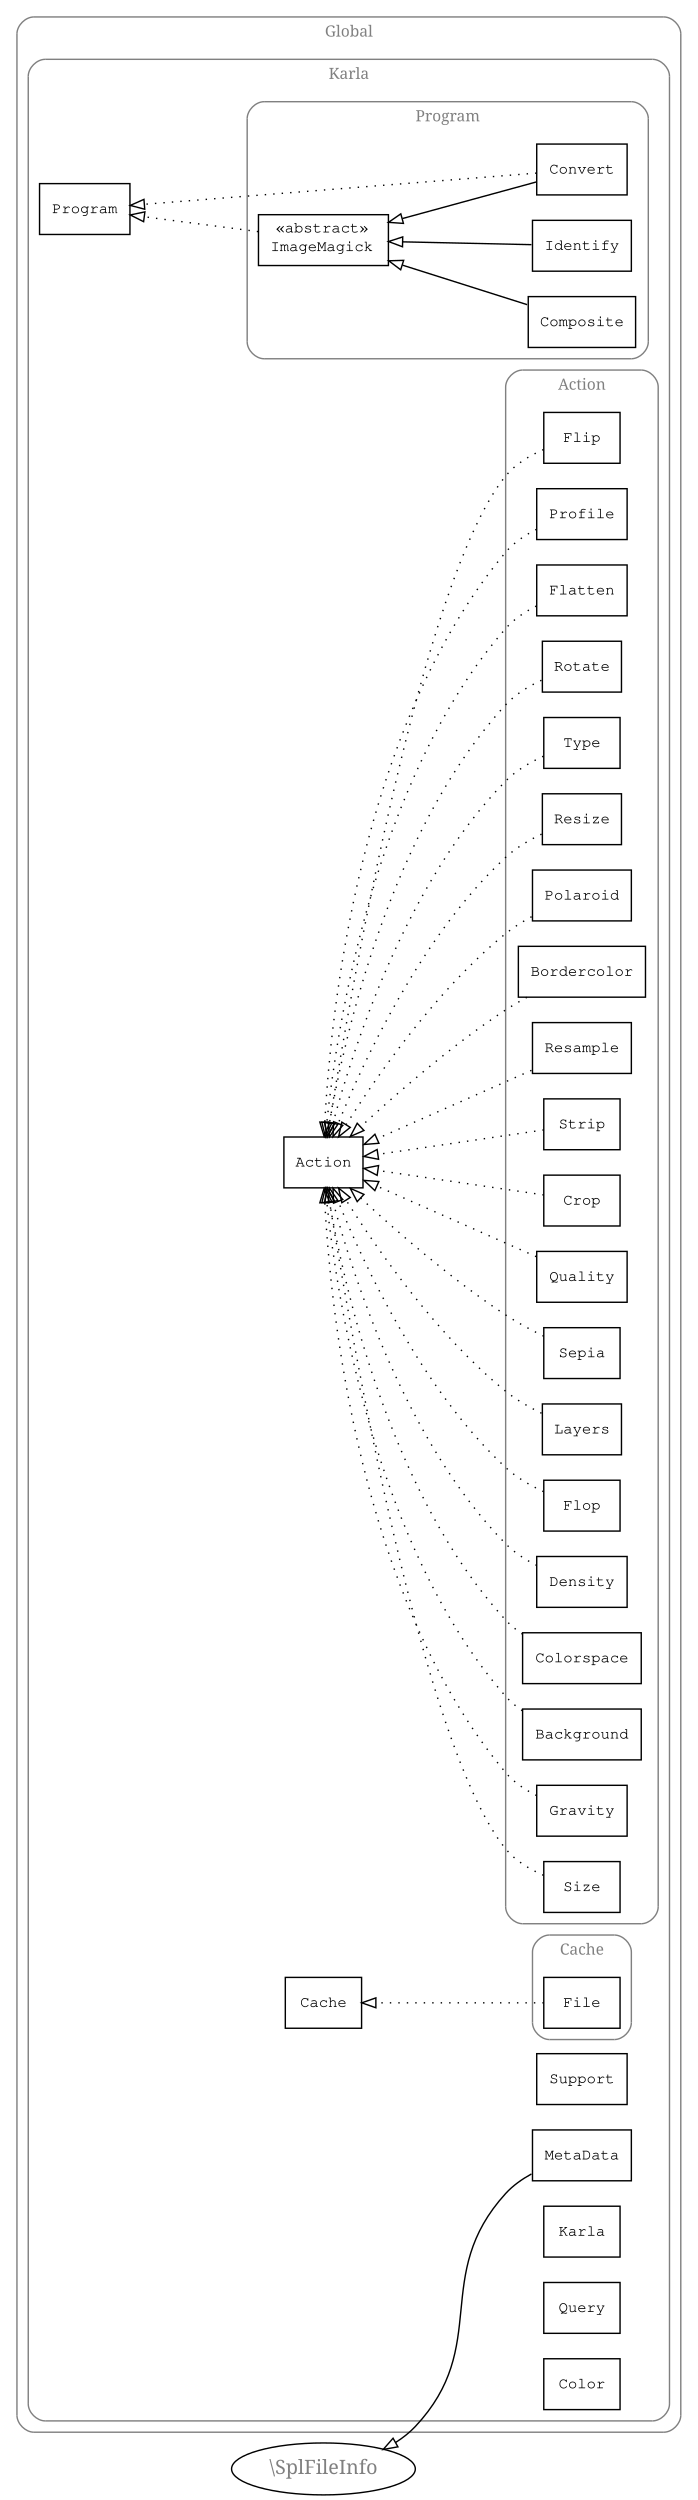
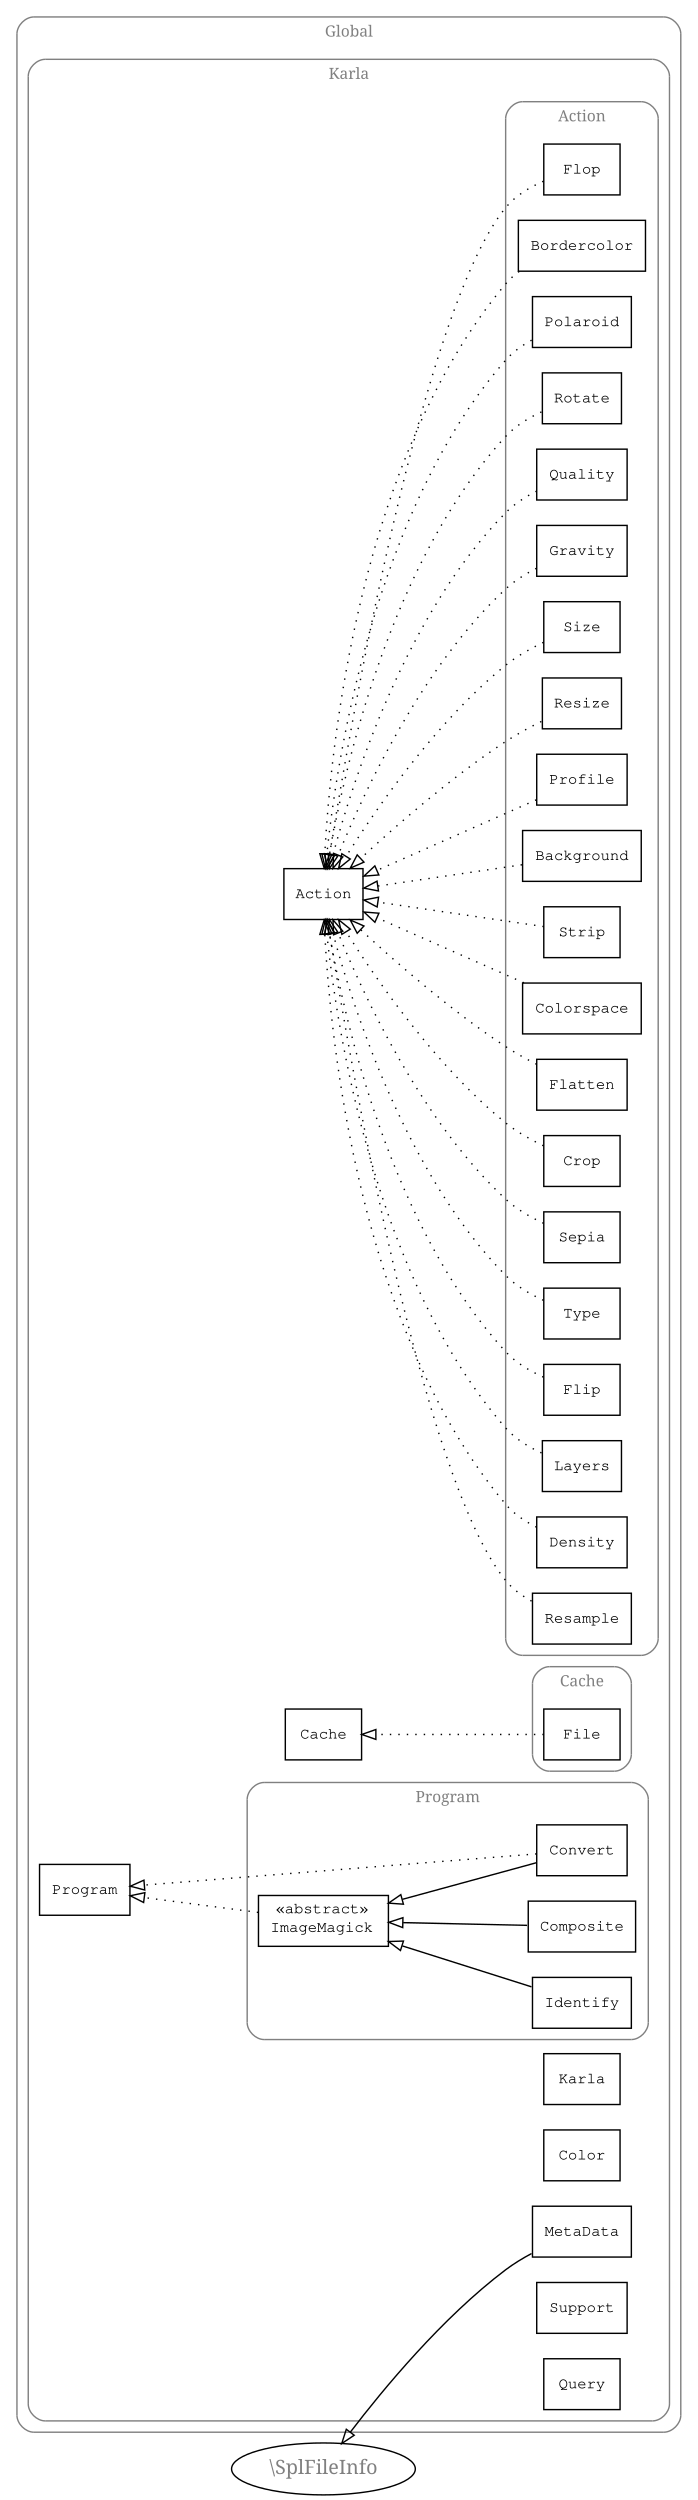
<svg xmlns="http://www.w3.org/2000/svg" width="494pt" height="1770pt" viewBox="0.00 0.00 494.00 1770.00">
  <g id="graph1" class="graph" transform="scale(1 1) rotate(0) translate(4 1766)">
    <polygon fill="white" stroke="white" points="-4,5 -4,-1766 491,-1766 491,5 -4,5" />
    <g id="graph2" class="cluster">
      <polyline fill="none" stroke="gray" points="20,-44 466,-44 " />
      <path fill="none" stroke="gray" d="M466,-44C472,-44 478,-50 478,-56" />
      <polyline fill="none" stroke="gray" points="478,-56 478,-1742 " />
      <path fill="none" stroke="gray" d="M478,-1742C478,-1748 472,-1754 466,-1754" />
      <polyline fill="none" stroke="gray" points="466,-1754 20,-1754 " />
      <path fill="none" stroke="gray" d="M20,-1754C14,-1754 8,-1748 8,-1742" />
      <polyline fill="none" stroke="gray" points="8,-1742 8,-56 " />
      <path fill="none" stroke="gray" d="M8,-56C8,-50 14,-44 20,-44" />
      <text text-anchor="middle" x="243" y="-1740.1" font-family="Times Roman,serif" font-size="11.00" fill="gray">Global</text>
    </g>
    <g id="graph3" class="cluster">
      <polyline fill="none" stroke="gray" points="28,-52 458,-52 " />
      <path fill="none" stroke="gray" d="M458,-52C464,-52 470,-58 470,-64" />
      <polyline fill="none" stroke="gray" points="470,-64 470,-1712 " />
      <path fill="none" stroke="gray" d="M470,-1712C470,-1718 464,-1724 458,-1724" />
      <polyline fill="none" stroke="gray" points="458,-1724 28,-1724 " />
      <path fill="none" stroke="gray" d="M28,-1724C22,-1724 16,-1718 16,-1712" />
      <polyline fill="none" stroke="gray" points="16,-1712 16,-64 " />
      <path fill="none" stroke="gray" d="M16,-64C16,-58 22,-52 28,-52" />
      <text text-anchor="middle" x="243" y="-1710.1" font-family="Times Roman,serif" font-size="11.00" fill="gray">Karla</text>
    </g>
    <g id="graph4" class="cluster">
-       <polyline fill="none" stroke="gray" points="183,-1512 443,-1512 " />
-       <path fill="none" stroke="gray" d="M443,-1512C449,-1512 455,-1518 455,-1524" />
-       <polyline fill="none" stroke="gray" points="455,-1524 455,-1682 " />
-       <path fill="none" stroke="gray" d="M455,-1682C455,-1688 449,-1694 443,-1694" />
-       <polyline fill="none" stroke="gray" points="443,-1694 183,-1694 " />
-       <path fill="none" stroke="gray" d="M183,-1694C177,-1694 171,-1688 171,-1682" />
-       <polyline fill="none" stroke="gray" points="171,-1682 171,-1524 " />
-       <path fill="none" stroke="gray" d="M171,-1524C171,-1518 177,-1512 183,-1512" />
-       <text text-anchor="middle" x="313" y="-1680.1" font-family="Times Roman,serif" font-size="11.00" fill="gray">Program</text>
+       <polyline fill="none" stroke="gray" points="366,-594 450,-594 " />
+       <path fill="none" stroke="gray" d="M450,-594C456,-594 462,-600 462,-606" />
+       <polyline fill="none" stroke="gray" points="462,-606 462,-1682 " />
+       <path fill="none" stroke="gray" d="M462,-1682C462,-1688 456,-1694 450,-1694" />
+       <polyline fill="none" stroke="gray" points="450,-1694 366,-1694 " />
+       <path fill="none" stroke="gray" d="M366,-1694C360,-1694 354,-1688 354,-1682" />
+       <polyline fill="none" stroke="gray" points="354,-1682 354,-606 " />
+       <path fill="none" stroke="gray" d="M354,-606C354,-600 360,-594 366,-594" />
+       <text text-anchor="middle" x="408" y="-1680.1" font-family="Times Roman,serif" font-size="11.00" fill="gray">Action</text>
    </g>
    <g id="graph5" class="cluster">
-       <polyline fill="none" stroke="gray" points="366,-404 450,-404 " />
-       <path fill="none" stroke="gray" d="M450,-404C456,-404 462,-410 462,-416" />
-       <polyline fill="none" stroke="gray" points="462,-416 462,-1492 " />
-       <path fill="none" stroke="gray" d="M462,-1492C462,-1498 456,-1504 450,-1504" />
-       <polyline fill="none" stroke="gray" points="450,-1504 366,-1504 " />
-       <path fill="none" stroke="gray" d="M366,-1504C360,-1504 354,-1498 354,-1492" />
-       <polyline fill="none" stroke="gray" points="354,-1492 354,-416 " />
-       <path fill="none" stroke="gray" d="M354,-416C354,-410 360,-404 366,-404" />
-       <text text-anchor="middle" x="408" y="-1490.1" font-family="Times Roman,serif" font-size="11.00" fill="gray">Action</text>
+       <polyline fill="none" stroke="gray" points="385,-512 431,-512 " />
+       <path fill="none" stroke="gray" d="M431,-512C437,-512 443,-518 443,-524" />
+       <polyline fill="none" stroke="gray" points="443,-524 443,-574 " />
+       <path fill="none" stroke="gray" d="M443,-574C443,-580 437,-586 431,-586" />
+       <polyline fill="none" stroke="gray" points="431,-586 385,-586 " />
+       <path fill="none" stroke="gray" d="M385,-586C379,-586 373,-580 373,-574" />
+       <polyline fill="none" stroke="gray" points="373,-574 373,-524 " />
+       <path fill="none" stroke="gray" d="M373,-524C373,-518 379,-512 385,-512" />
+       <text text-anchor="middle" x="408" y="-572.1" font-family="Times Roman,serif" font-size="11.00" fill="gray">Cache</text>
    </g>
    <g id="graph6" class="cluster">
-       <polyline fill="none" stroke="gray" points="385,-322 431,-322 " />
-       <path fill="none" stroke="gray" d="M431,-322C437,-322 443,-328 443,-334" />
-       <polyline fill="none" stroke="gray" points="443,-334 443,-384 " />
-       <path fill="none" stroke="gray" d="M443,-384C443,-390 437,-396 431,-396" />
-       <polyline fill="none" stroke="gray" points="431,-396 385,-396 " />
-       <path fill="none" stroke="gray" d="M385,-396C379,-396 373,-390 373,-384" />
-       <polyline fill="none" stroke="gray" points="373,-384 373,-334 " />
-       <path fill="none" stroke="gray" d="M373,-334C373,-328 379,-322 385,-322" />
-       <text text-anchor="middle" x="408" y="-382.1" font-family="Times Roman,serif" font-size="11.00" fill="gray">Cache</text>
+       <polyline fill="none" stroke="gray" points="183,-322 443,-322 " />
+       <path fill="none" stroke="gray" d="M443,-322C449,-322 455,-328 455,-334" />
+       <polyline fill="none" stroke="gray" points="455,-334 455,-492 " />
+       <path fill="none" stroke="gray" d="M455,-492C455,-498 449,-504 443,-504" />
+       <polyline fill="none" stroke="gray" points="443,-504 183,-504 " />
+       <path fill="none" stroke="gray" d="M183,-504C177,-504 171,-498 171,-492" />
+       <polyline fill="none" stroke="gray" points="171,-492 171,-334 " />
+       <path fill="none" stroke="gray" d="M171,-334C171,-328 177,-322 183,-322" />
+       <text text-anchor="middle" x="313" y="-490.1" font-family="Times Roman,serif" font-size="11.00" fill="gray">Program</text>
    </g>
    <g id="node4" class="node">
-       <polygon fill="none" stroke="black" points="443,-1610 373,-1610 373,-1574 443,-1574 443,-1610" />
-       <text text-anchor="middle" x="408" y="-1589.1" font-family="Courier,monospace" font-size="11.00">Identify</text>
+       <polygon fill="none" stroke="black" points="435,-1664 381,-1664 381,-1628 435,-1628 435,-1664" />
+       <text text-anchor="middle" x="408" y="-1643.1" font-family="Courier,monospace" font-size="11.00">Flop</text>
+     </g>
+     <g id="node37" class="node">
+       <polygon fill="none" stroke="black" points="253,-1151 197,-1151 197,-1115 253,-1115 253,-1151" />
+       <text text-anchor="middle" x="225" y="-1130.1" font-family="Courier,monospace" font-size="11.00">Action</text>
+     </g>
+     <g id="edge7" class="edge">
+       <path fill="none" stroke="black" stroke-dasharray="1,5" d="M380.774,-1637.69C371.085,-1633.49 360.882,-1627.45 354,-1619 294.821,-1546.31 244.153,-1253.58 229.36,-1161.13" />
+       <polygon fill="none" stroke="black" points="232.795,-1160.45 227.773,-1151.12 225.881,-1161.54 232.795,-1160.45" />
+     </g>
+     <g id="node5" class="node">
+       <polygon fill="none" stroke="black" points="453,-1610 363,-1610 363,-1574 453,-1574 453,-1610" />
+       <text text-anchor="middle" x="408" y="-1589.1" font-family="Courier,monospace" font-size="11.00">Bordercolor</text>
+     </g>
+     <g id="edge9" class="edge">
+       <path fill="none" stroke="black" stroke-dasharray="1,5" d="M363.561,-1573.82C360.028,-1571.22 356.764,-1568.29 354,-1565 250.113,-1441.33 229.889,-1236.34 225.952,-1161.49" />
+       <polygon fill="none" stroke="black" points="229.444,-1161.24 225.481,-1151.41 222.452,-1161.57 229.444,-1161.24" />
    </g>
    <g id="node6" class="node">
-       <polygon fill="none" stroke="black" points="271,-1614 179,-1614 179,-1578 271,-1578 271,-1614" />
-       <text text-anchor="start" x="191" y="-1601.43" font-family="Courier,monospace" font-size="11.00">«abstract»</text>
-       <text text-anchor="start" x="187.5" y="-1588.23" font-family="Courier,monospace" font-size="11.00">ImageMagick</text>
-     </g>
-     <g id="edge7" class="edge">
-       <path fill="none" stroke="black" d="M372.281,-1592.78C346.415,-1593.35 310.93,-1594.12 281.273,-1594.77" />
-       <polygon fill="none" stroke="black" points="280.972,-1591.28 271.051,-1594.99 281.125,-1598.27 280.972,-1591.28" />
-     </g>
-     <g id="node5" class="node">
-       <polygon fill="none" stroke="black" points="440,-1664 376,-1664 376,-1628 440,-1628 440,-1664" />
-       <text text-anchor="middle" x="408" y="-1643.1" font-family="Courier,monospace" font-size="11.00">Convert</text>
-     </g>
-     <g id="edge9" class="edge">
-       <path fill="none" stroke="black" d="M375.705,-1637.18C349.502,-1630.02 311.948,-1619.76 280.884,-1611.27" />
-       <polygon fill="none" stroke="black" points="281.617,-1607.84 271.048,-1608.58 279.772,-1614.59 281.617,-1607.84" />
+       <polygon fill="none" stroke="black" points="443,-1556 373,-1556 373,-1520 443,-1520 443,-1556" />
+       <text text-anchor="middle" x="408" y="-1535.1" font-family="Courier,monospace" font-size="11.00">Polaroid</text>
+     </g>
+     <g id="edge11" class="edge">
+       <path fill="none" stroke="black" stroke-dasharray="1,5" d="M372.386,-1525.17C365.588,-1521.43 359.034,-1516.76 354,-1511 261.333,-1404.92 234.505,-1229.19 227.376,-1161.13" />
+       <polygon fill="none" stroke="black" points="230.858,-1160.77 226.394,-1151.16 223.891,-1161.46 230.858,-1160.77" />
+     </g>
+     <g id="node7" class="node">
+       <polygon fill="none" stroke="black" points="436,-1502 380,-1502 380,-1466 436,-1466 436,-1502" />
+       <text text-anchor="middle" x="408" y="-1481.1" font-family="Courier,monospace" font-size="11.00">Rotate</text>
+     </g>
+     <g id="edge13" class="edge">
+       <path fill="none" stroke="black" stroke-dasharray="1,5" d="M379.343,-1474.36C370.297,-1470.18 360.878,-1464.49 354,-1457 272.663,-1368.46 239.892,-1222.33 229.283,-1161.23" />
+       <polygon fill="none" stroke="black" points="232.703,-1160.46 227.606,-1151.17 225.798,-1161.61 232.703,-1160.46" />
+     </g>
+     <g id="node8" class="node">
+       <polygon fill="none" stroke="black" points="440,-1448 376,-1448 376,-1412 440,-1412 440,-1448" />
+       <text text-anchor="middle" x="408" y="-1427.1" font-family="Courier,monospace" font-size="11.00">Quality</text>
+     </g>
+     <g id="edge15" class="edge">
+       <path fill="none" stroke="black" stroke-dasharray="1,5" d="M375.982,-1418.32C368.104,-1414.35 360.17,-1409.28 354,-1403 283.696,-1331.42 246.05,-1214.18 231.8,-1160.91" />
+       <polygon fill="none" stroke="black" points="235.163,-1159.94 229.259,-1151.14 228.389,-1161.7 235.163,-1159.94" />
+     </g>
+     <g id="node9" class="node">
+       <polygon fill="none" stroke="black" points="440,-1394 376,-1394 376,-1358 440,-1358 440,-1394" />
+       <text text-anchor="middle" x="408" y="-1373.1" font-family="Courier,monospace" font-size="11.00">Gravity</text>
+     </g>
+     <g id="edge17" class="edge">
+       <path fill="none" stroke="black" stroke-dasharray="1,5" d="M375.804,-1363.64C368.105,-1359.72 360.3,-1354.85 354,-1349 294.616,-1293.9 253.567,-1205.26 235.457,-1160.6" />
+       <polygon fill="none" stroke="black" points="238.689,-1159.26 231.743,-1151.26 232.184,-1161.84 238.689,-1159.26" />
+     </g>
+     <g id="node10" class="node">
+       <polygon fill="none" stroke="black" points="435,-1340 381,-1340 381,-1304 435,-1304 435,-1340" />
+       <text text-anchor="middle" x="408" y="-1319.1" font-family="Courier,monospace" font-size="11.00">Size</text>
+     </g>
+     <g id="edge19" class="edge">
+       <path fill="none" stroke="black" stroke-dasharray="1,5" d="M380.802,-1311.23C371.765,-1306.94 361.981,-1301.47 354,-1295 305.28,-1255.52 263.068,-1194.64 241.11,-1159.85" />
+       <polygon fill="none" stroke="black" points="243.972,-1157.82 235.719,-1151.18 238.028,-1161.52 243.972,-1157.82" />
+     </g>
+     <g id="node11" class="node">
+       <polygon fill="none" stroke="black" points="436,-1286 380,-1286 380,-1250 436,-1250 436,-1286" />
+       <text text-anchor="middle" x="408" y="-1265.1" font-family="Courier,monospace" font-size="11.00">Resize</text>
+     </g>
+     <g id="edge21" class="edge">
+       <path fill="none" stroke="black" stroke-dasharray="1,5" d="M379.281,-1255.19C370.905,-1251.05 361.889,-1246.17 354,-1241 315.925,-1216.04 276.391,-1181.43 251.291,-1158.18" />
+       <polygon fill="none" stroke="black" points="253.679,-1155.62 243.982,-1151.36 248.9,-1160.74 253.679,-1155.62" />
+     </g>
+     <g id="node12" class="node">
+       <polygon fill="none" stroke="black" points="440,-1232 376,-1232 376,-1196 440,-1196 440,-1232" />
+       <text text-anchor="middle" x="408" y="-1211.1" font-family="Courier,monospace" font-size="11.00">Profile</text>
+     </g>
+     <g id="edge23" class="edge">
+       <path fill="none" stroke="black" stroke-dasharray="1,5" d="M375.705,-1199.71C344.232,-1185.77 296.383,-1164.6 263.073,-1149.85" />
+       <polygon fill="none" stroke="black" points="264.225,-1146.53 253.664,-1145.69 261.391,-1152.94 264.225,-1146.53" />
+     </g>
+     <g id="node13" class="node">
+       <polygon fill="none" stroke="black" points="450,-1178 366,-1178 366,-1142 450,-1142 450,-1178" />
+       <text text-anchor="middle" x="408" y="-1157.1" font-family="Courier,monospace" font-size="11.00">Background</text>
+     </g>
+     <g id="edge25" class="edge">
+       <path fill="none" stroke="black" stroke-dasharray="1,5" d="M365.556,-1153.74C334.765,-1149.19 293.452,-1143.1 263.592,-1138.69" />
+       <polygon fill="none" stroke="black" points="263.947,-1135.21 253.544,-1137.21 262.926,-1142.13 263.947,-1135.21" />
+     </g>
+     <g id="node14" class="node">
+       <polygon fill="none" stroke="black" points="435,-1124 381,-1124 381,-1088 435,-1088 435,-1124" />
+       <text text-anchor="middle" x="408" y="-1103.1" font-family="Courier,monospace" font-size="11.00">Strip</text>
+     </g>
+     <g id="edge27" class="edge">
+       <path fill="none" stroke="black" stroke-dasharray="1,5" d="M380.998,-1109.98C349.96,-1114.56 298.775,-1122.12 263.552,-1127.31" />
+       <polygon fill="none" stroke="black" points="263.004,-1123.85 253.622,-1128.78 264.026,-1130.78 263.004,-1123.85" />
+     </g>
+     <g id="node15" class="node">
+       <polygon fill="none" stroke="black" points="450,-1070 366,-1070 366,-1034 450,-1034 450,-1070" />
+       <text text-anchor="middle" x="408" y="-1049.1" font-family="Courier,monospace" font-size="11.00">Colorspace</text>
+     </g>
+     <g id="edge29" class="edge">
+       <path fill="none" stroke="black" stroke-dasharray="1,5" d="M366.931,-1070.18C335.837,-1083.94 293.444,-1102.71 263.101,-1116.14" />
+       <polygon fill="none" stroke="black" points="261.431,-1113.05 253.703,-1120.3 264.264,-1119.45 261.431,-1113.05" />
+     </g>
+     <g id="node16" class="node">
+       <polygon fill="none" stroke="black" points="440,-1016 376,-1016 376,-980 440,-980 440,-1016" />
+       <text text-anchor="middle" x="408" y="-995.1" font-family="Courier,monospace" font-size="11.00">Flatten</text>
+     </g>
+     <g id="edge31" class="edge">
+       <path fill="none" stroke="black" stroke-dasharray="1,5" d="M375.901,-1012.51C368.521,-1016.26 360.837,-1020.52 354,-1025 315.925,-1049.96 276.391,-1084.57 251.291,-1107.82" />
+       <polygon fill="none" stroke="black" points="248.9,-1105.26 243.982,-1114.64 253.679,-1110.38 248.9,-1105.26" />
+     </g>
+     <g id="node17" class="node">
+       <polygon fill="none" stroke="black" points="435,-962 381,-962 381,-926 435,-926 435,-962" />
+       <text text-anchor="middle" x="408" y="-941.1" font-family="Courier,monospace" font-size="11.00">Crop</text>
+     </g>
+     <g id="edge33" class="edge">
+       <path fill="none" stroke="black" stroke-dasharray="1,5" d="M380.802,-954.769C371.765,-959.061 361.981,-964.533 354,-971 305.28,-1010.48 263.068,-1071.36 241.11,-1106.15" />
+       <polygon fill="none" stroke="black" points="238.028,-1104.48 235.719,-1114.82 243.972,-1108.18 238.028,-1104.48" />
+     </g>
+     <g id="node18" class="node">
+       <polygon fill="none" stroke="black" points="435,-908 381,-908 381,-872 435,-872 435,-908" />
+       <text text-anchor="middle" x="408" y="-887.1" font-family="Courier,monospace" font-size="11.00">Sepia</text>
+     </g>
+     <g id="edge35" class="edge">
+       <path fill="none" stroke="black" stroke-dasharray="1,5" d="M380.841,-899.917C371.604,-904.191 361.683,-909.87 354,-917 294.616,-972.104 253.567,-1060.74 235.457,-1105.4" />
+       <polygon fill="none" stroke="black" points="232.184,-1104.16 231.743,-1114.74 238.689,-1106.74 232.184,-1104.16" />
+     </g>
+     <g id="node19" class="node">
+       <polygon fill="none" stroke="black" points="435,-854 381,-854 381,-818 435,-818 435,-854" />
+       <text text-anchor="middle" x="408" y="-833.1" font-family="Courier,monospace" font-size="11.00">Type</text>
+     </g>
+     <g id="edge37" class="edge">
+       <path fill="none" stroke="black" stroke-dasharray="1,5" d="M380.742,-845.402C371.388,-849.652 361.418,-855.447 354,-863 283.696,-934.577 246.05,-1051.82 231.8,-1105.09" />
+       <polygon fill="none" stroke="black" points="228.389,-1104.3 229.259,-1114.86 235.163,-1106.06 228.389,-1104.3" />
+     </g>
+     <g id="node20" class="node">
+       <polygon fill="none" stroke="black" points="435,-800 381,-800 381,-764 435,-764 435,-800" />
+       <text text-anchor="middle" x="408" y="-779.1" font-family="Courier,monospace" font-size="11.00">Flip</text>
+     </g>
+     <g id="edge39" class="edge">
+       <path fill="none" stroke="black" stroke-dasharray="1,5" d="M380.739,-791.009C371.275,-795.241 361.233,-801.127 354,-809 272.663,-897.538 239.892,-1043.67 229.283,-1104.77" />
+       <polygon fill="none" stroke="black" points="225.798,-1104.39 227.606,-1114.83 232.703,-1105.54 225.798,-1104.39" />
+     </g>
+     <g id="node21" class="node">
+       <polygon fill="none" stroke="black" points="436,-746 380,-746 380,-710 436,-710 436,-746" />
+       <text text-anchor="middle" x="408" y="-725.1" font-family="Courier,monospace" font-size="11.00">Layers</text>
+     </g>
+     <g id="edge41" class="edge">
+       <path fill="none" stroke="black" stroke-dasharray="1,5" d="M379.404,-737.319C370.255,-741.494 360.758,-747.264 354,-755 261.333,-861.08 234.505,-1036.81 227.376,-1104.87" />
+       <polygon fill="none" stroke="black" points="223.891,-1104.54 226.394,-1114.84 230.858,-1105.23 223.891,-1104.54" />
+     </g>
+     <g id="node22" class="node">
+       <polygon fill="none" stroke="black" points="440,-692 376,-692 376,-656 440,-656 440,-692" />
+       <text text-anchor="middle" x="408" y="-671.1" font-family="Courier,monospace" font-size="11.00">Density</text>
+     </g>
+     <g id="edge43" class="edge">
+       <path fill="none" stroke="black" stroke-dasharray="1,5" d="M375.858,-684.775C367.794,-688.786 359.798,-694.098 354,-701 250.113,-824.673 229.889,-1029.66 225.952,-1104.51" />
+       <polygon fill="none" stroke="black" points="222.452,-1104.43 225.481,-1114.59 229.444,-1104.76 222.452,-1104.43" />
+     </g>
+     <g id="node23" class="node">
+       <polygon fill="none" stroke="black" points="443,-638 373,-638 373,-602 443,-602 443,-638" />
+       <text text-anchor="middle" x="408" y="-617.1" font-family="Courier,monospace" font-size="11.00">Resample</text>
+     </g>
+     <g id="edge45" class="edge">
+       <path fill="none" stroke="black" stroke-dasharray="1,5" d="M372.353,-632.416C365.475,-636.191 358.897,-640.985 354,-647 294.821,-719.69 244.153,-1012.42 229.36,-1104.87" />
+       <polygon fill="none" stroke="black" points="225.881,-1104.46 227.773,-1114.88 232.795,-1105.55 225.881,-1104.46" />
+     </g>
+     <g id="node25" class="node">
+       <polygon fill="none" stroke="black" points="435,-556 381,-556 381,-520 435,-520 435,-556" />
+       <text text-anchor="middle" x="408" y="-535.1" font-family="Courier,monospace" font-size="11.00">File</text>
    </g>
    <g id="node36" class="node">
-       <polygon fill="none" stroke="black" points="88,-1636 24,-1636 24,-1600 88,-1600 88,-1636" />
-       <text text-anchor="middle" x="56" y="-1615.1" font-family="Courier,monospace" font-size="11.00">Program</text>
-     </g>
-     <g id="edge11" class="edge">
-       <path fill="none" stroke="black" stroke-dasharray="1,5" d="M375.829,-1643.44C312.014,-1638.36 169.436,-1627.02 98.198,-1621.36" />
-       <polygon fill="none" stroke="black" points="98.469,-1617.87 88.223,-1620.56 97.914,-1624.85 98.469,-1617.87" />
-     </g>
-     <g id="edge13" class="edge">
-       <path fill="none" stroke="black" stroke-dasharray="1,5" d="M178.82,-1602.01C153.679,-1605.28 122.796,-1609.3 98.288,-1612.5" />
-       <polygon fill="none" stroke="black" points="97.675,-1609.05 88.21,-1613.81 98.579,-1615.99 97.675,-1609.05" />
-     </g>
-     <g id="node7" class="node">
-       <polygon fill="none" stroke="black" points="446,-1556 370,-1556 370,-1520 446,-1520 446,-1556" />
-       <text text-anchor="middle" x="408" y="-1535.1" font-family="Courier,monospace" font-size="11.00">Composite</text>
-     </g>
-     <g id="edge15" class="edge">
-       <path fill="none" stroke="black" d="M369.19,-1550.3C343.569,-1558.42 309.585,-1569.19 281.046,-1578.24" />
-       <polygon fill="none" stroke="black" points="279.676,-1575 271.201,-1581.36 281.791,-1581.67 279.676,-1575" />
-     </g>
-     <g id="node9" class="node">
-       <polygon fill="none" stroke="black" points="435,-1474 381,-1474 381,-1438 435,-1438 435,-1474" />
-       <text text-anchor="middle" x="408" y="-1453.1" font-family="Courier,monospace" font-size="11.00">Flip</text>
-     </g>
-     <g id="node37" class="node">
-       <polygon fill="none" stroke="black" points="253,-961 197,-961 197,-925 253,-925 253,-961" />
-       <text text-anchor="middle" x="225" y="-940.1" font-family="Courier,monospace" font-size="11.00">Action</text>
-     </g>
-     <g id="edge17" class="edge">
-       <path fill="none" stroke="black" stroke-dasharray="1,5" d="M380.774,-1447.69C371.085,-1443.49 360.882,-1437.45 354,-1429 294.821,-1356.31 244.153,-1063.58 229.36,-971.13" />
-       <polygon fill="none" stroke="black" points="232.795,-970.445 227.773,-961.116 225.881,-971.541 232.795,-970.445" />
-     </g>
-     <g id="node10" class="node">
-       <polygon fill="none" stroke="black" points="440,-1420 376,-1420 376,-1384 440,-1384 440,-1420" />
-       <text text-anchor="middle" x="408" y="-1399.1" font-family="Courier,monospace" font-size="11.00">Profile</text>
-     </g>
-     <g id="edge19" class="edge">
-       <path fill="none" stroke="black" stroke-dasharray="1,5" d="M375.858,-1391.23C367.794,-1387.21 359.798,-1381.9 354,-1375 250.113,-1251.33 229.889,-1046.34 225.952,-971.488" />
-       <polygon fill="none" stroke="black" points="229.444,-971.239 225.481,-961.413 222.452,-971.566 229.444,-971.239" />
-     </g>
-     <g id="node11" class="node">
-       <polygon fill="none" stroke="black" points="440,-1366 376,-1366 376,-1330 440,-1330 440,-1366" />
-       <text text-anchor="middle" x="408" y="-1345.1" font-family="Courier,monospace" font-size="11.00">Flatten</text>
-     </g>
-     <g id="edge21" class="edge">
-       <path fill="none" stroke="black" stroke-dasharray="1,5" d="M375.752,-1336.93C367.784,-1332.94 359.861,-1327.71 354,-1321 261.333,-1214.92 234.505,-1039.19 227.376,-971.132" />
-       <polygon fill="none" stroke="black" points="230.858,-970.769 226.394,-961.161 223.891,-971.456 230.858,-970.769" />
-     </g>
-     <g id="node12" class="node">
-       <polygon fill="none" stroke="black" points="436,-1312 380,-1312 380,-1276 436,-1276 436,-1312" />
-       <text text-anchor="middle" x="408" y="-1291.1" font-family="Courier,monospace" font-size="11.00">Rotate</text>
-     </g>
-     <g id="edge23" class="edge">
-       <path fill="none" stroke="black" stroke-dasharray="1,5" d="M379.343,-1284.36C370.297,-1280.18 360.878,-1274.49 354,-1267 272.663,-1178.46 239.892,-1032.33 229.283,-971.228" />
-       <polygon fill="none" stroke="black" points="232.703,-970.46 227.606,-961.172 225.798,-971.612 232.703,-970.46" />
-     </g>
-     <g id="node13" class="node">
-       <polygon fill="none" stroke="black" points="435,-1258 381,-1258 381,-1222 435,-1222 435,-1258" />
-       <text text-anchor="middle" x="408" y="-1237.1" font-family="Courier,monospace" font-size="11.00">Type</text>
-     </g>
-     <g id="edge25" class="edge">
-       <path fill="none" stroke="black" stroke-dasharray="1,5" d="M380.742,-1230.6C371.388,-1226.35 361.418,-1220.55 354,-1213 283.696,-1141.42 246.05,-1024.18 231.8,-970.908" />
-       <polygon fill="none" stroke="black" points="235.163,-969.935 229.259,-961.138 228.389,-971.697 235.163,-969.935" />
-     </g>
-     <g id="node14" class="node">
-       <polygon fill="none" stroke="black" points="436,-1204 380,-1204 380,-1168 436,-1168 436,-1204" />
-       <text text-anchor="middle" x="408" y="-1183.1" font-family="Courier,monospace" font-size="11.00">Resize</text>
-     </g>
-     <g id="edge27" class="edge">
-       <path fill="none" stroke="black" stroke-dasharray="1,5" d="M379.451,-1175.43C370.617,-1171.24 361.299,-1165.77 354,-1159 294.616,-1103.9 253.567,-1015.26 235.457,-970.602" />
-       <polygon fill="none" stroke="black" points="238.689,-969.259 231.743,-961.258 232.184,-971.844 238.689,-969.259" />
-     </g>
-     <g id="node15" class="node">
-       <polygon fill="none" stroke="black" points="443,-1150 373,-1150 373,-1114 443,-1114 443,-1150" />
-       <text text-anchor="middle" x="408" y="-1129.1" font-family="Courier,monospace" font-size="11.00">Polaroid</text>
-     </g>
-     <g id="edge29" class="edge">
-       <path fill="none" stroke="black" stroke-dasharray="1,5" d="M372.366,-1116.96C365.944,-1113.5 359.538,-1109.49 354,-1105 305.28,-1065.52 263.068,-1004.64 241.11,-969.845" />
-       <polygon fill="none" stroke="black" points="243.972,-967.819 235.719,-961.176 238.028,-971.516 243.972,-967.819" />
-     </g>
-     <g id="node16" class="node">
-       <polygon fill="none" stroke="black" points="453,-1096 363,-1096 363,-1060 453,-1060 453,-1096" />
-       <text text-anchor="middle" x="408" y="-1075.1" font-family="Courier,monospace" font-size="11.00">Bordercolor</text>
-     </g>
-     <g id="edge31" class="edge">
-       <path fill="none" stroke="black" stroke-dasharray="1,5" d="M369.036,-1059.89C363.873,-1057.1 358.733,-1054.1 354,-1051 315.925,-1026.04 276.391,-991.433 251.291,-968.183" />
-       <polygon fill="none" stroke="black" points="253.679,-965.624 243.982,-961.356 248.9,-970.74 253.679,-965.624" />
-     </g>
-     <g id="node17" class="node">
-       <polygon fill="none" stroke="black" points="443,-1042 373,-1042 373,-1006 443,-1006 443,-1042" />
-       <text text-anchor="middle" x="408" y="-1021.1" font-family="Courier,monospace" font-size="11.00">Resample</text>
-     </g>
-     <g id="edge33" class="edge">
-       <path fill="none" stroke="black" stroke-dasharray="1,5" d="M372.281,-1008.19C340.891,-994.296 295.337,-974.133 263.222,-959.918" />
-       <polygon fill="none" stroke="black" points="264.278,-956.558 253.717,-955.711 261.445,-962.959 264.278,-956.558" />
-     </g>
-     <g id="node18" class="node">
-       <polygon fill="none" stroke="black" points="435,-988 381,-988 381,-952 435,-952 435,-988" />
-       <text text-anchor="middle" x="408" y="-967.1" font-family="Courier,monospace" font-size="11.00">Strip</text>
-     </g>
-     <g id="edge35" class="edge">
-       <path fill="none" stroke="black" stroke-dasharray="1,5" d="M380.998,-966.016C349.96,-961.437 298.775,-953.885 263.552,-948.688" />
-       <polygon fill="none" stroke="black" points="264.026,-945.22 253.622,-947.223 263.004,-952.145 264.026,-945.22" />
-     </g>
-     <g id="node19" class="node">
-       <polygon fill="none" stroke="black" points="435,-934 381,-934 381,-898 435,-898 435,-934" />
-       <text text-anchor="middle" x="408" y="-913.1" font-family="Courier,monospace" font-size="11.00">Crop</text>
-     </g>
-     <g id="edge37" class="edge">
-       <path fill="none" stroke="black" stroke-dasharray="1,5" d="M380.998,-919.984C349.96,-924.563 298.775,-932.115 263.552,-937.312" />
-       <polygon fill="none" stroke="black" points="263.004,-933.855 253.622,-938.777 264.026,-940.78 263.004,-933.855" />
-     </g>
-     <g id="node20" class="node">
-       <polygon fill="none" stroke="black" points="440,-880 376,-880 376,-844 440,-844 440,-880" />
-       <text text-anchor="middle" x="408" y="-859.1" font-family="Courier,monospace" font-size="11.00">Quality</text>
-     </g>
-     <g id="edge39" class="edge">
-       <path fill="none" stroke="black" stroke-dasharray="1,5" d="M375.705,-876.295C344.232,-890.225 296.383,-911.404 263.073,-926.148" />
-       <polygon fill="none" stroke="black" points="261.391,-923.065 253.664,-930.313 264.225,-929.466 261.391,-923.065" />
-     </g>
-     <g id="node21" class="node">
-       <polygon fill="none" stroke="black" points="435,-826 381,-826 381,-790 435,-790 435,-826" />
-       <text text-anchor="middle" x="408" y="-805.1" font-family="Courier,monospace" font-size="11.00">Sepia</text>
-     </g>
-     <g id="edge41" class="edge">
-       <path fill="none" stroke="black" stroke-dasharray="1,5" d="M380.947,-819.992C372.112,-824.307 362.415,-829.483 354,-835 315.925,-859.964 276.391,-894.567 251.291,-917.817" />
-       <polygon fill="none" stroke="black" points="248.9,-915.26 243.982,-924.644 253.679,-920.376 248.9,-915.26" />
-     </g>
-     <g id="node22" class="node">
-       <polygon fill="none" stroke="black" points="436,-772 380,-772 380,-736 436,-736 436,-772" />
-       <text text-anchor="middle" x="408" y="-751.1" font-family="Courier,monospace" font-size="11.00">Layers</text>
-     </g>
-     <g id="edge43" class="edge">
-       <path fill="none" stroke="black" stroke-dasharray="1,5" d="M379.413,-765.435C370.771,-769.622 361.574,-774.863 354,-781 305.28,-820.477 263.068,-881.359 241.11,-916.155" />
-       <polygon fill="none" stroke="black" points="238.028,-914.484 235.719,-924.824 243.972,-918.181 238.028,-914.484" />
-     </g>
-     <g id="node23" class="node">
-       <polygon fill="none" stroke="black" points="435,-718 381,-718 381,-682 435,-682 435,-718" />
-       <text text-anchor="middle" x="408" y="-697.1" font-family="Courier,monospace" font-size="11.00">Flop</text>
-     </g>
-     <g id="edge45" class="edge">
-       <path fill="none" stroke="black" stroke-dasharray="1,5" d="M380.841,-709.917C371.604,-714.191 361.683,-719.87 354,-727 294.616,-782.104 253.567,-870.741 235.457,-915.398" />
-       <polygon fill="none" stroke="black" points="232.184,-914.156 231.743,-924.742 238.689,-916.741 232.184,-914.156" />
-     </g>
-     <g id="node24" class="node">
-       <polygon fill="none" stroke="black" points="440,-664 376,-664 376,-628 440,-628 440,-664" />
-       <text text-anchor="middle" x="408" y="-643.1" font-family="Courier,monospace" font-size="11.00">Density</text>
-     </g>
-     <g id="edge47" class="edge">
-       <path fill="none" stroke="black" stroke-dasharray="1,5" d="M375.982,-657.68C368.104,-661.653 360.17,-666.719 354,-673 283.696,-744.577 246.05,-861.819 231.8,-915.092" />
-       <polygon fill="none" stroke="black" points="228.389,-914.303 229.259,-924.862 235.163,-916.065 228.389,-914.303" />
-     </g>
-     <g id="node25" class="node">
-       <polygon fill="none" stroke="black" points="450,-610 366,-610 366,-574 450,-574 450,-610" />
-       <text text-anchor="middle" x="408" y="-589.1" font-family="Courier,monospace" font-size="11.00">Colorspace</text>
+       <polygon fill="none" stroke="black" points="252,-556 198,-556 198,-520 252,-520 252,-556" />
+       <text text-anchor="middle" x="225" y="-535.1" font-family="Courier,monospace" font-size="11.00">Cache</text>
    </g>
    <g id="edge49" class="edge">
-       <path fill="none" stroke="black" stroke-dasharray="1,5" d="M365.993,-608.992C361.597,-611.894 357.475,-615.218 354,-619 272.663,-707.538 239.892,-853.67 229.283,-914.772" />
-       <polygon fill="none" stroke="black" points="225.798,-914.388 227.606,-924.828 232.703,-915.54 225.798,-914.388" />
-     </g>
-     <g id="node26" class="node">
-       <polygon fill="none" stroke="black" points="450,-556 366,-556 366,-520 450,-520 450,-556" />
-       <text text-anchor="middle" x="408" y="-535.1" font-family="Courier,monospace" font-size="11.00">Background</text>
+       <path fill="none" stroke="black" stroke-dasharray="1,5" d="M380.998,-538C349.642,-538 297.727,-538 262.477,-538" />
+       <polygon fill="none" stroke="black" points="262.113,-534.5 252.113,-538 262.113,-541.5 262.113,-534.5" />
+     </g>
+     <g id="node27" class="node">
+       <polygon fill="none" stroke="black" points="440,-474 376,-474 376,-438 440,-438 440,-474" />
+       <text text-anchor="middle" x="408" y="-453.1" font-family="Courier,monospace" font-size="11.00">Convert</text>
+     </g>
+     <g id="node30" class="node">
+       <polygon fill="none" stroke="black" points="271,-424 179,-424 179,-388 271,-388 271,-424" />
+       <text text-anchor="start" x="191" y="-411.433" font-family="Courier,monospace" font-size="11.00">«abstract»</text>
+       <text text-anchor="start" x="187.5" y="-398.233" font-family="Courier,monospace" font-size="11.00">ImageMagick</text>
    </g>
    <g id="edge51" class="edge">
-       <path fill="none" stroke="black" stroke-dasharray="1,5" d="M365.805,-554.824C361.443,-557.756 357.379,-561.132 354,-565 261.333,-671.08 234.505,-846.811 227.376,-914.868" />
-       <polygon fill="none" stroke="black" points="223.891,-914.544 226.394,-924.839 230.858,-915.231 223.891,-914.544" />
-     </g>
-     <g id="node27" class="node">
-       <polygon fill="none" stroke="black" points="440,-502 376,-502 376,-466 440,-466 440,-502" />
-       <text text-anchor="middle" x="408" y="-481.1" font-family="Courier,monospace" font-size="11.00">Gravity</text>
+       <path fill="none" stroke="black" d="M375.705,-447.176C349.502,-440.017 311.948,-429.756 280.884,-421.269" />
+       <polygon fill="none" stroke="black" points="281.617,-417.841 271.048,-418.582 279.772,-424.594 281.617,-417.841" />
+     </g>
+     <g id="node38" class="node">
+       <polygon fill="none" stroke="black" points="88,-446 24,-446 24,-410 88,-410 88,-446" />
+       <text text-anchor="middle" x="56" y="-425.1" font-family="Courier,monospace" font-size="11.00">Program</text>
    </g>
    <g id="edge53" class="edge">
-       <path fill="none" stroke="black" stroke-dasharray="1,5" d="M375.858,-494.775C367.794,-498.786 359.798,-504.098 354,-511 250.113,-634.673 229.889,-839.655 225.952,-914.512" />
-       <polygon fill="none" stroke="black" points="222.452,-914.434 225.481,-924.587 229.444,-914.761 222.452,-914.434" />
+       <path fill="none" stroke="black" stroke-dasharray="1,5" d="M375.829,-453.441C312.014,-448.365 169.436,-437.023 98.198,-431.357" />
+       <polygon fill="none" stroke="black" points="98.469,-427.867 88.223,-430.563 97.914,-434.845 98.469,-427.867" />
    </g>
    <g id="node28" class="node">
-       <polygon fill="none" stroke="black" points="435,-448 381,-448 381,-412 435,-412 435,-448" />
-       <text text-anchor="middle" x="408" y="-427.1" font-family="Courier,monospace" font-size="11.00">Size</text>
+       <polygon fill="none" stroke="black" points="446,-420 370,-420 370,-384 446,-384 446,-420" />
+       <text text-anchor="middle" x="408" y="-399.1" font-family="Courier,monospace" font-size="11.00">Composite</text>
    </g>
    <g id="edge55" class="edge">
-       <path fill="none" stroke="black" stroke-dasharray="1,5" d="M380.774,-438.312C371.085,-442.505 360.882,-448.546 354,-457 294.821,-529.69 244.153,-822.416 229.36,-914.87" />
-       <polygon fill="none" stroke="black" points="225.881,-914.459 227.773,-924.884 232.795,-915.555 225.881,-914.459" />
-     </g>
-     <g id="node30" class="node">
-       <polygon fill="none" stroke="black" points="435,-366 381,-366 381,-330 435,-330 435,-366" />
-       <text text-anchor="middle" x="408" y="-345.1" font-family="Courier,monospace" font-size="11.00">File</text>
-     </g>
-     <g id="node38" class="node">
-       <polygon fill="none" stroke="black" points="252,-366 198,-366 198,-330 252,-330 252,-366" />
-       <text text-anchor="middle" x="225" y="-345.1" font-family="Courier,monospace" font-size="11.00">Cache</text>
+       <path fill="none" stroke="black" d="M369.19,-402.848C343.681,-403.406 309.882,-404.145 281.42,-404.767" />
+       <polygon fill="none" stroke="black" points="281.122,-401.272 271.201,-404.99 281.275,-408.271 281.122,-401.272" />
+     </g>
+     <g id="node29" class="node">
+       <polygon fill="none" stroke="black" points="443,-366 373,-366 373,-330 443,-330 443,-366" />
+       <text text-anchor="middle" x="408" y="-345.1" font-family="Courier,monospace" font-size="11.00">Identify</text>
+     </g>
+     <g id="edge57" class="edge">
+       <path fill="none" stroke="black" d="M372.281,-359.321C346.302,-367.555 310.62,-378.864 280.885,-388.288" />
+       <polygon fill="none" stroke="black" points="279.526,-385.047 271.051,-391.405 281.641,-391.72 279.526,-385.047" />
    </g>
    <g id="edge59" class="edge">
-       <path fill="none" stroke="black" stroke-dasharray="1,5" d="M380.998,-348C349.642,-348 297.727,-348 262.477,-348" />
-       <polygon fill="none" stroke="black" points="262.113,-344.5 252.113,-348 262.113,-351.5 262.113,-344.5" />
+       <path fill="none" stroke="black" stroke-dasharray="1,5" d="M178.82,-412.012C153.679,-415.284 122.796,-419.305 98.288,-422.495" />
+       <polygon fill="none" stroke="black" points="97.675,-419.045 88.21,-423.807 98.579,-425.987 97.675,-419.045" />
    </g>
    <g id="node31" class="node">
-       <polygon fill="none" stroke="black" points="440,-312 376,-312 376,-276 440,-276 440,-312" />
-       <text text-anchor="middle" x="408" y="-291.1" font-family="Courier,monospace" font-size="11.00">Support</text>
+       <polygon fill="none" stroke="black" points="435,-312 381,-312 381,-276 435,-276 435,-312" />
+       <text text-anchor="middle" x="408" y="-291.1" font-family="Courier,monospace" font-size="11.00">Karla</text>
    </g>
    <g id="node32" class="node">
-       <polygon fill="none" stroke="black" points="443,-258 373,-258 373,-222 443,-222 443,-258" />
-       <text text-anchor="middle" x="408" y="-237.1" font-family="Courier,monospace" font-size="11.00">MetaData</text>
-     </g>
-     <g id="node65" class="node">
+       <polygon fill="none" stroke="black" points="435,-258 381,-258 381,-222 435,-222 435,-258" />
+       <text text-anchor="middle" x="408" y="-237.1" font-family="Courier,monospace" font-size="11.00">Color</text>
+     </g>
+     <g id="node33" class="node">
+       <polygon fill="none" stroke="black" points="443,-204 373,-204 373,-168 443,-168 443,-204" />
+       <text text-anchor="middle" x="408" y="-183.1" font-family="Courier,monospace" font-size="11.00">MetaData</text>
+     </g>
+     <g id="node60" class="node">
      <ellipse fill="none" stroke="black" cx="225" cy="-18" rx="65.054" ry="18.385" />
      <text text-anchor="middle" x="225" y="-14.4" font-family="Times Roman,serif" font-size="14.00" fill="gray">\SplFileInfo</text>
    </g>
-     <g id="edge57" class="edge">
-       <path fill="none" stroke="black" d="M372.286,-226.854C365.575,-223.157 359.081,-218.58 354,-213 301.045,-154.839 343.857,-105.326 290,-48 285.966,-43.706 281.197,-39.973 276.103,-36.742" />
-       <polygon fill="none" stroke="black" points="277.726,-33.638 267.298,-31.765 274.281,-39.732 277.726,-33.638" />
-     </g>
-     <g id="node33" class="node">
-       <polygon fill="none" stroke="black" points="435,-204 381,-204 381,-168 435,-168 435,-204" />
-       <text text-anchor="middle" x="408" y="-183.1" font-family="Courier,monospace" font-size="11.00">Karla</text>
+     <g id="edge47" class="edge">
+       <path fill="none" stroke="black" d="M372.325,-170.5C365.974,-167.098 359.604,-163.232 354,-159 309.225,-125.192 267.316,-74.525 244.023,-44.024" />
+       <polygon fill="none" stroke="black" points="246.777,-41.862 237.96,-35.986 241.188,-46.077 246.777,-41.862" />
    </g>
    <g id="node34" class="node">
-       <polygon fill="none" stroke="black" points="435,-150 381,-150 381,-114 435,-114 435,-150" />
-       <text text-anchor="middle" x="408" y="-129.1" font-family="Courier,monospace" font-size="11.00">Query</text>
+       <polygon fill="none" stroke="black" points="440,-150 376,-150 376,-114 440,-114 440,-150" />
+       <text text-anchor="middle" x="408" y="-129.1" font-family="Courier,monospace" font-size="11.00">Support</text>
    </g>
    <g id="node35" class="node">
      <polygon fill="none" stroke="black" points="435,-96 381,-96 381,-60 435,-60 435,-96" />
-       <text text-anchor="middle" x="408" y="-75.1" font-family="Courier,monospace" font-size="11.00">Color</text>
+       <text text-anchor="middle" x="408" y="-75.1" font-family="Courier,monospace" font-size="11.00">Query</text>
    </g>
  </g>
</svg>
